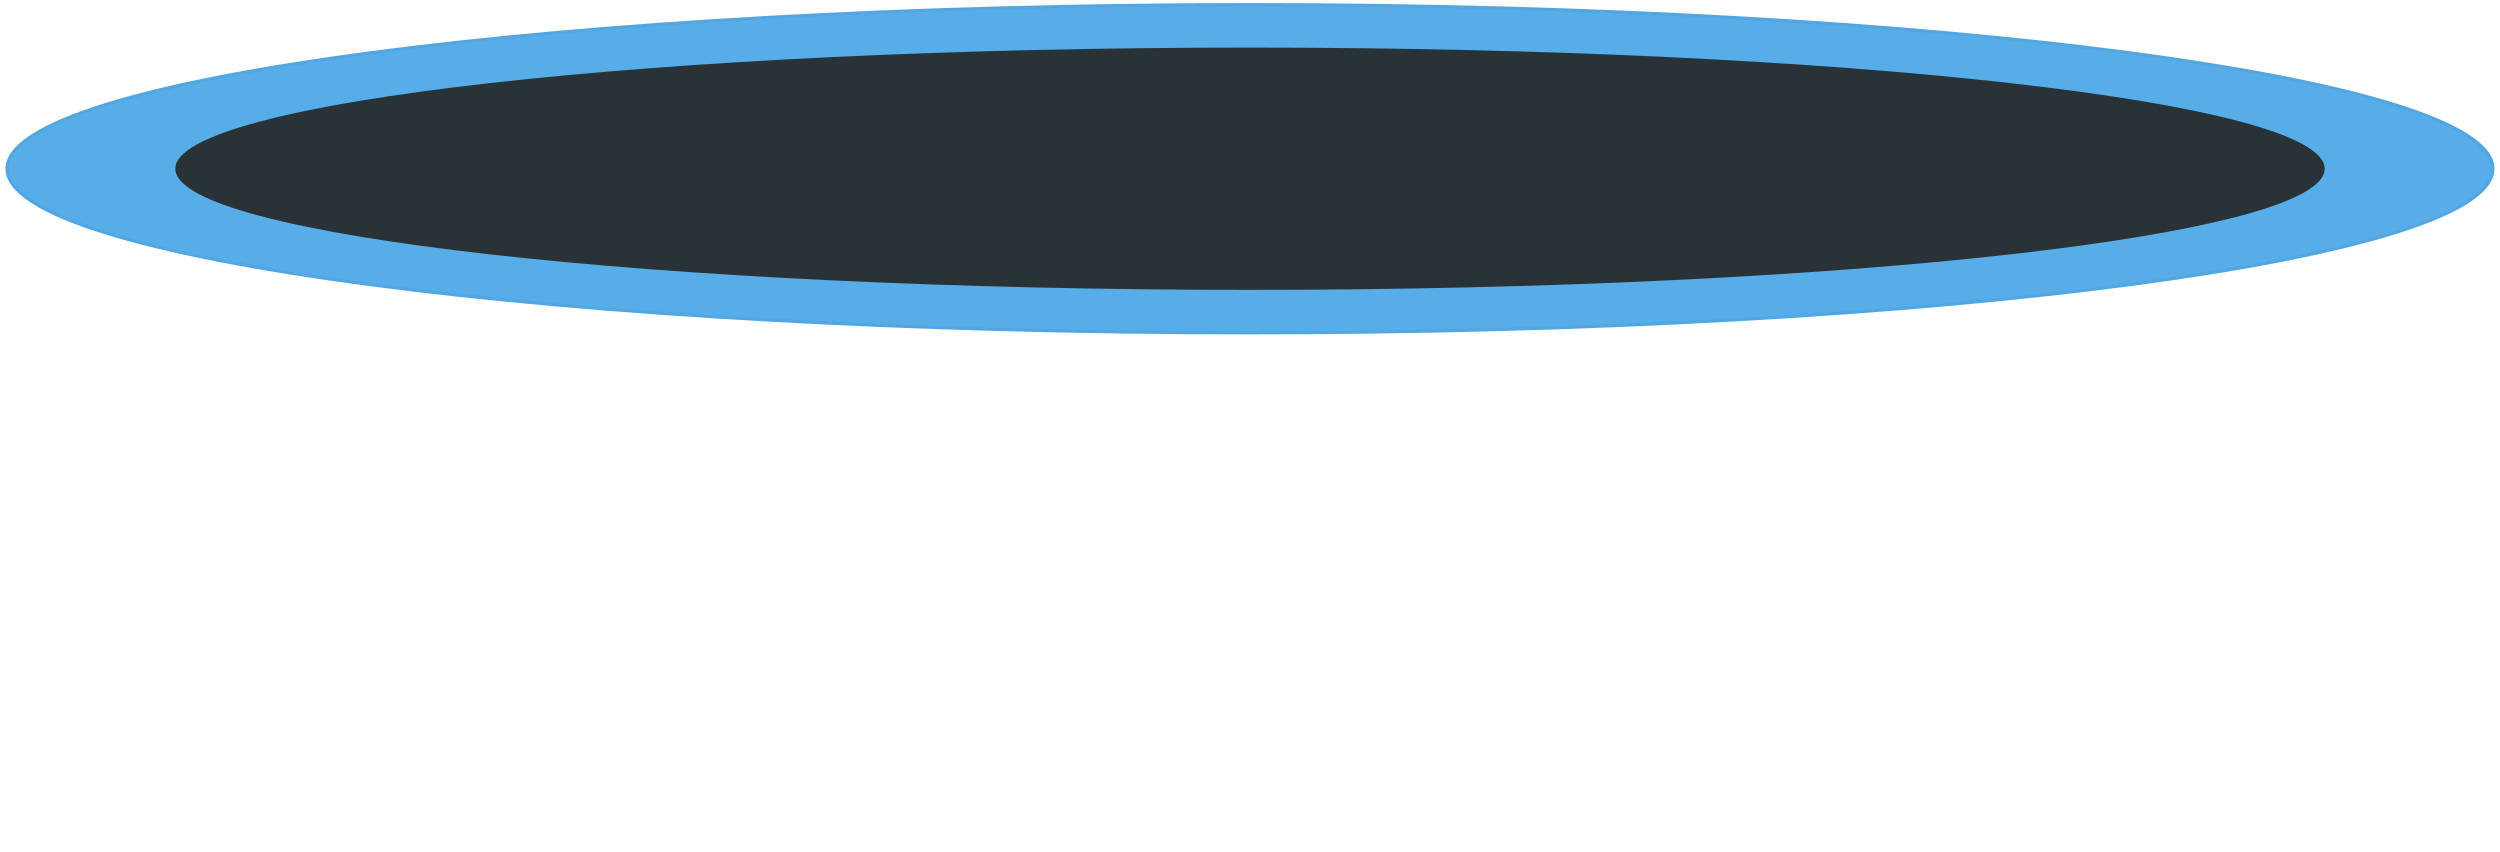
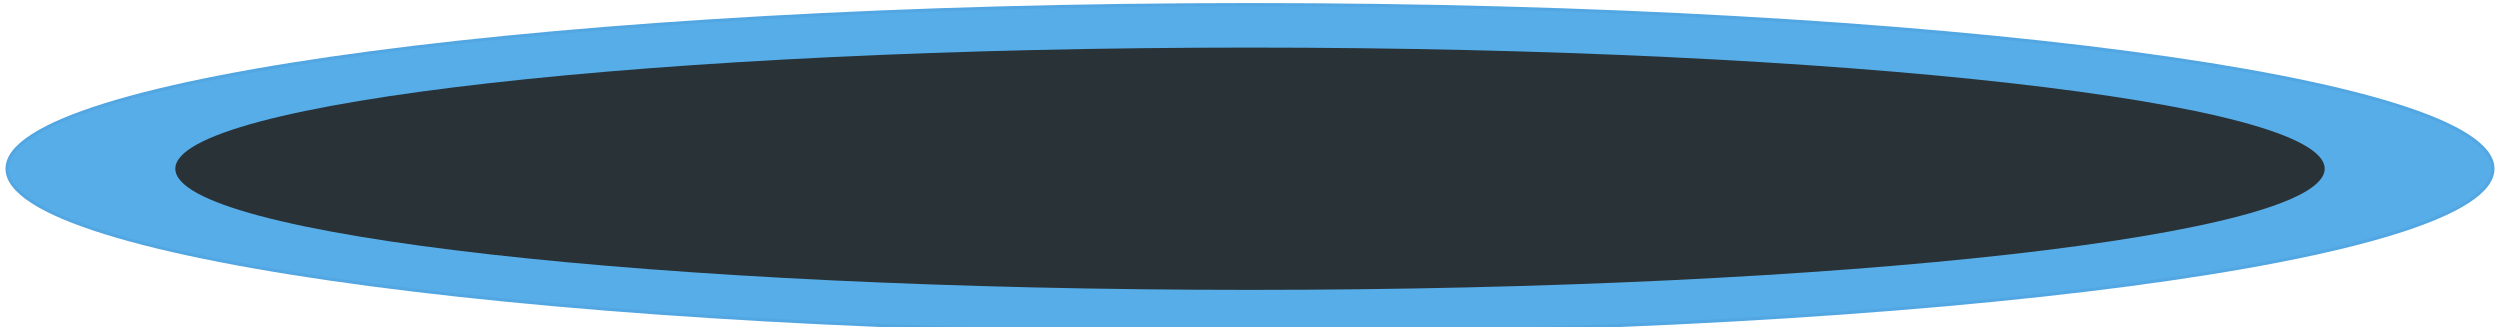
- <svg xmlns="http://www.w3.org/2000/svg" width="804" height="274" viewBox="0 0 804 274" fill="none">
+ <svg xmlns="http://www.w3.org/2000/svg" width="804" height="105" viewBox="0 0 804 105" fill="none">
  <path opacity="0.98" d="M401.999 1.483C622.765 1.483 801.73 25.113 801.73 54.263C801.73 83.413 622.765 107.043 401.999 107.043C181.234 107.043 2.268 83.413 2.268 54.263C2.268 25.113 181.234 1.483 401.999 1.483Z" fill="#54ABE8" stroke="#4FA4E0" stroke-linecap="round" />
  <path d="M401.999 15.303C592.877 15.303 747.614 32.746 747.614 54.263C747.614 75.78 592.877 93.223 401.999 93.223C211.121 93.223 56.384 75.78 56.384 54.263C56.384 32.746 211.121 15.303 401.999 15.303Z" fill="#283237" />
  <defs>
    <filter id="filter0_d_1_5912" x="0.5" y="52" width="803" height="221.5" filterUnits="userSpaceOnUse" color-interpolation-filters="sRGB">
      <feFlood flood-opacity="0" result="BackgroundImageFix" />
      <feColorMatrix in="SourceAlpha" type="matrix" values="0 0 0 0 0 0 0 0 0 0 0 0 0 0 0 0 0 0 127 0" result="hardAlpha" />
      <feOffset dy="5" />
      <feGaussianBlur stdDeviation="1.75" />
      <feComposite in2="hardAlpha" operator="out" />
      <feColorMatrix type="matrix" values="0 0 0 0 0.322 0 0 0 0 0.349 0 0 0 0 0.761 0 0 0 0.361 0" />
      <feBlend mode="normal" in2="BackgroundImageFix" result="effect1_dropShadow_1_5912" />
      <feBlend mode="normal" in="SourceGraphic" in2="effect1_dropShadow_1_5912" result="shape" />
    </filter>
    <linearGradient id="paint0_linear_1_5912" x1="203" y1="105.25" x2="203" y2="105.25" gradientUnits="userSpaceOnUse">
      <stop stop-color="#54ABE8" />
      <stop offset="1" stop-color="#5259C2" />
    </linearGradient>
  </defs>
</svg>
